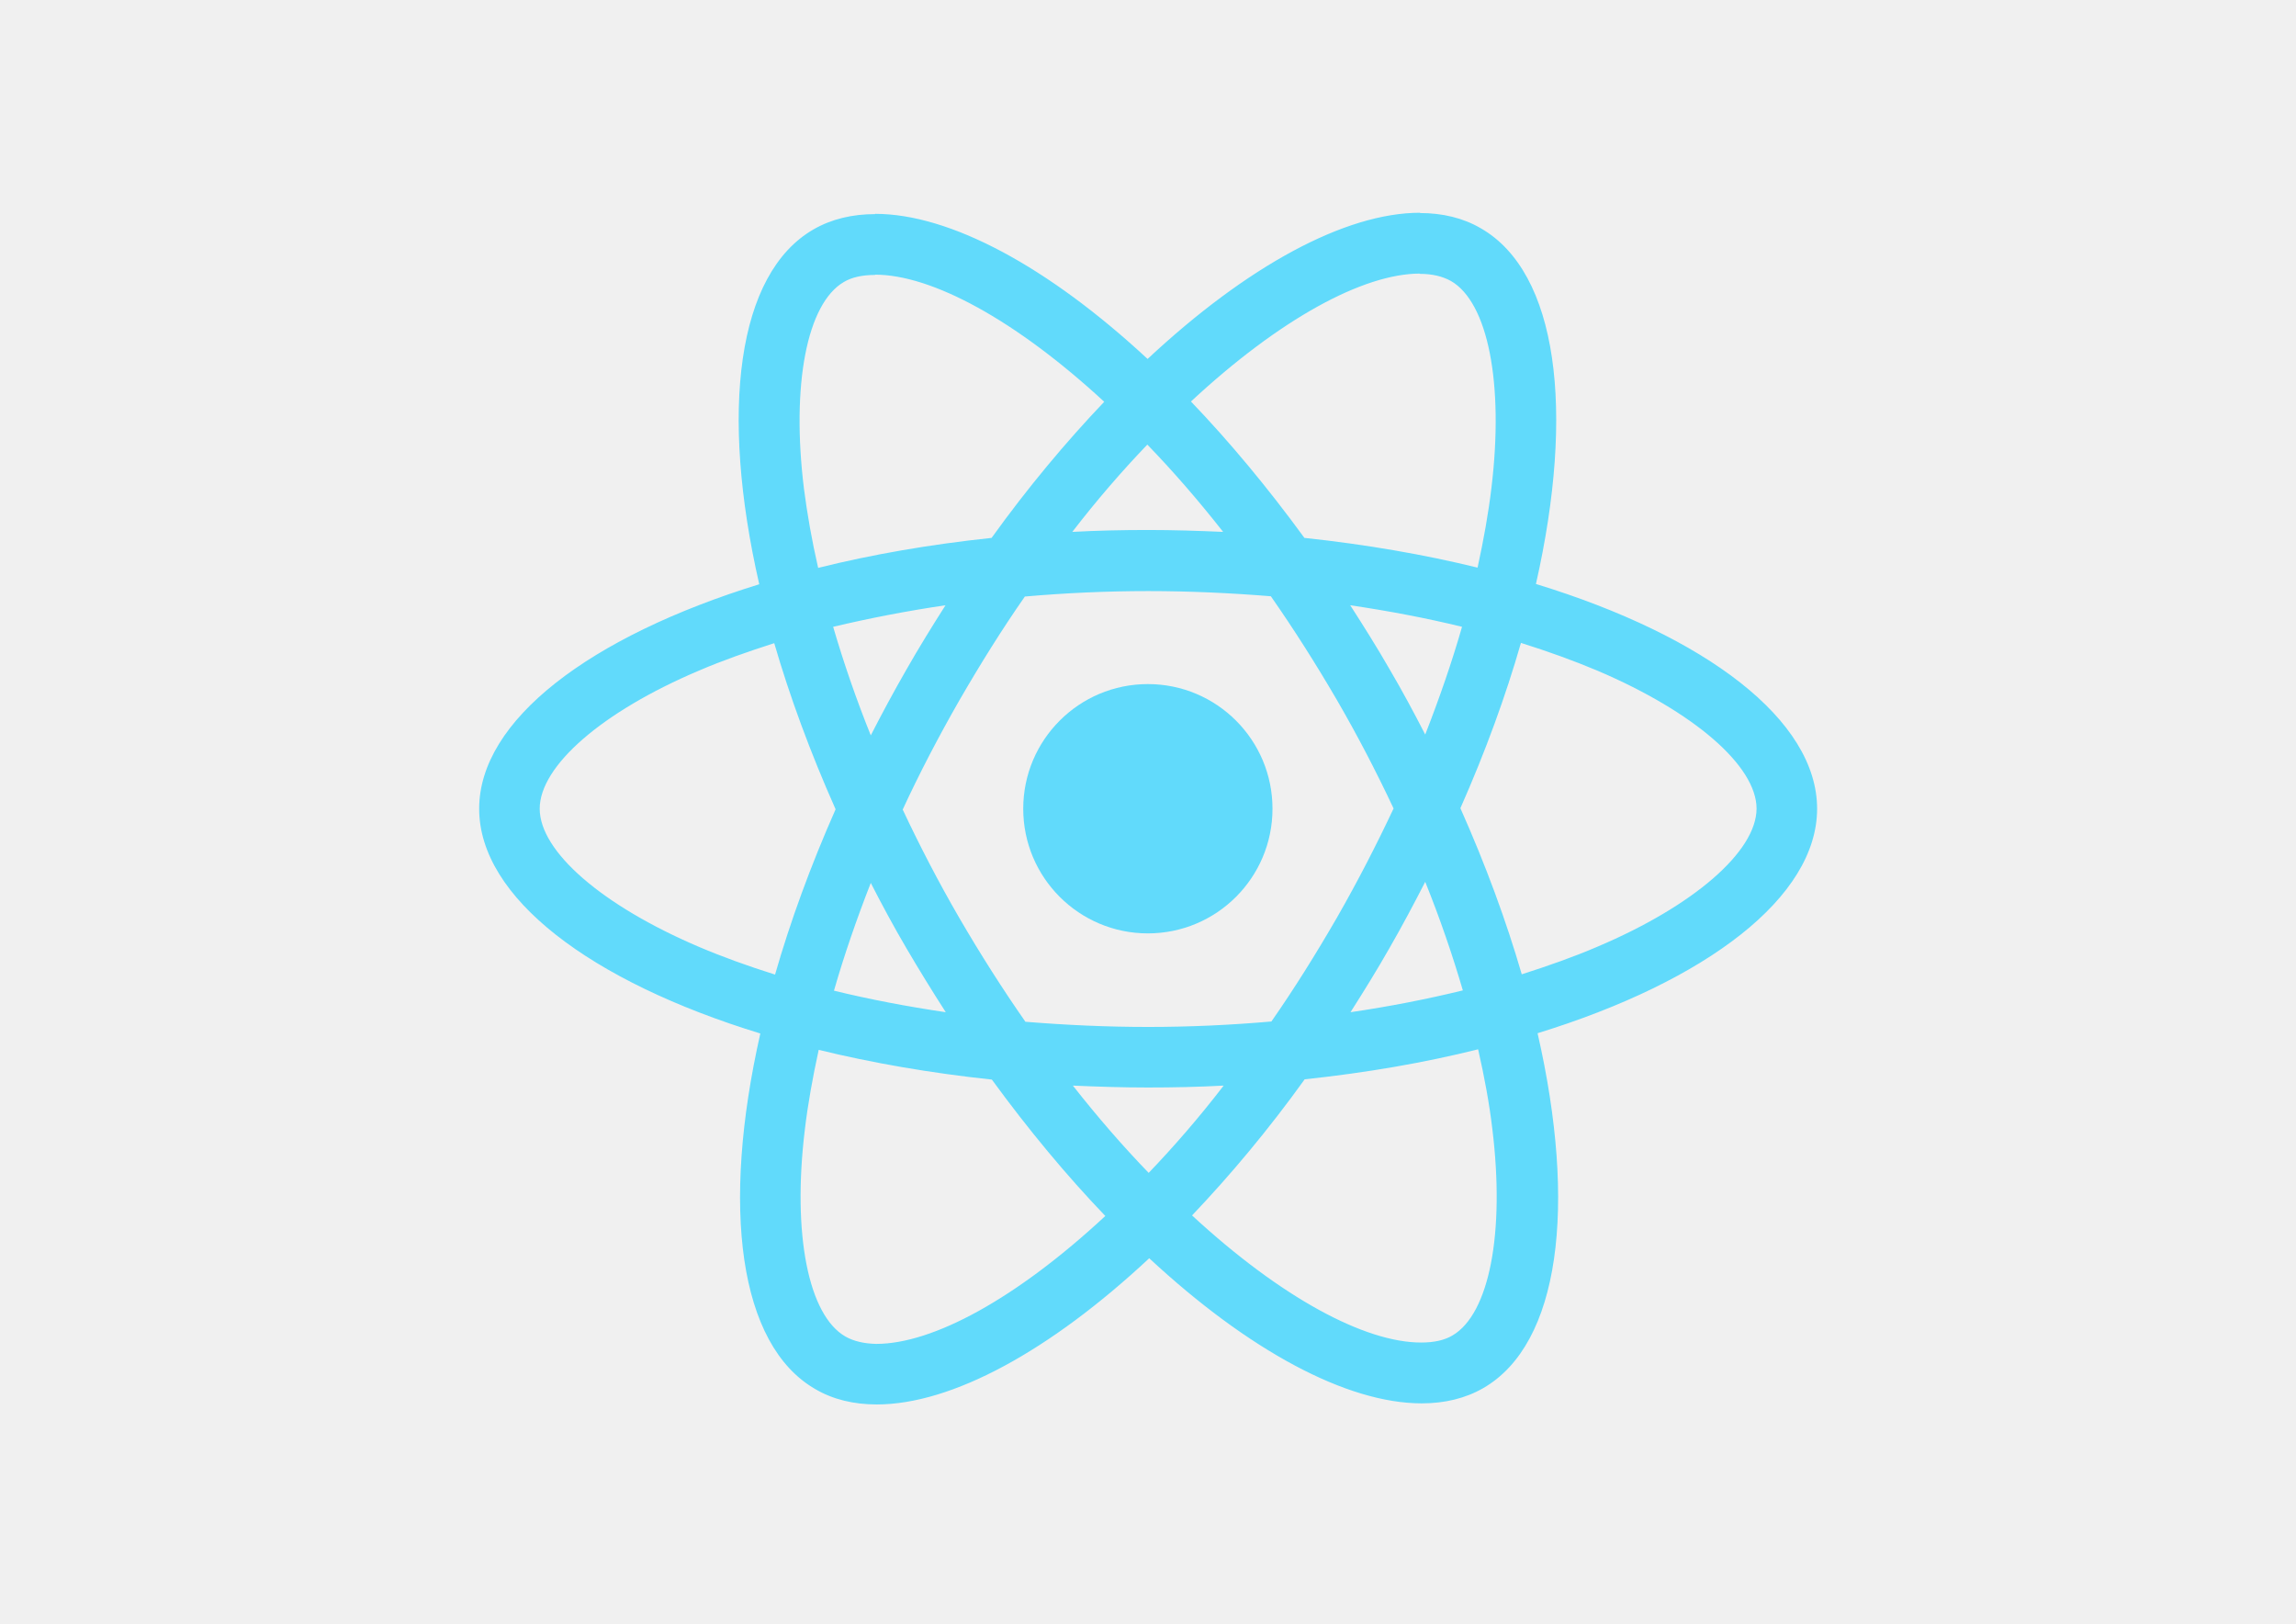
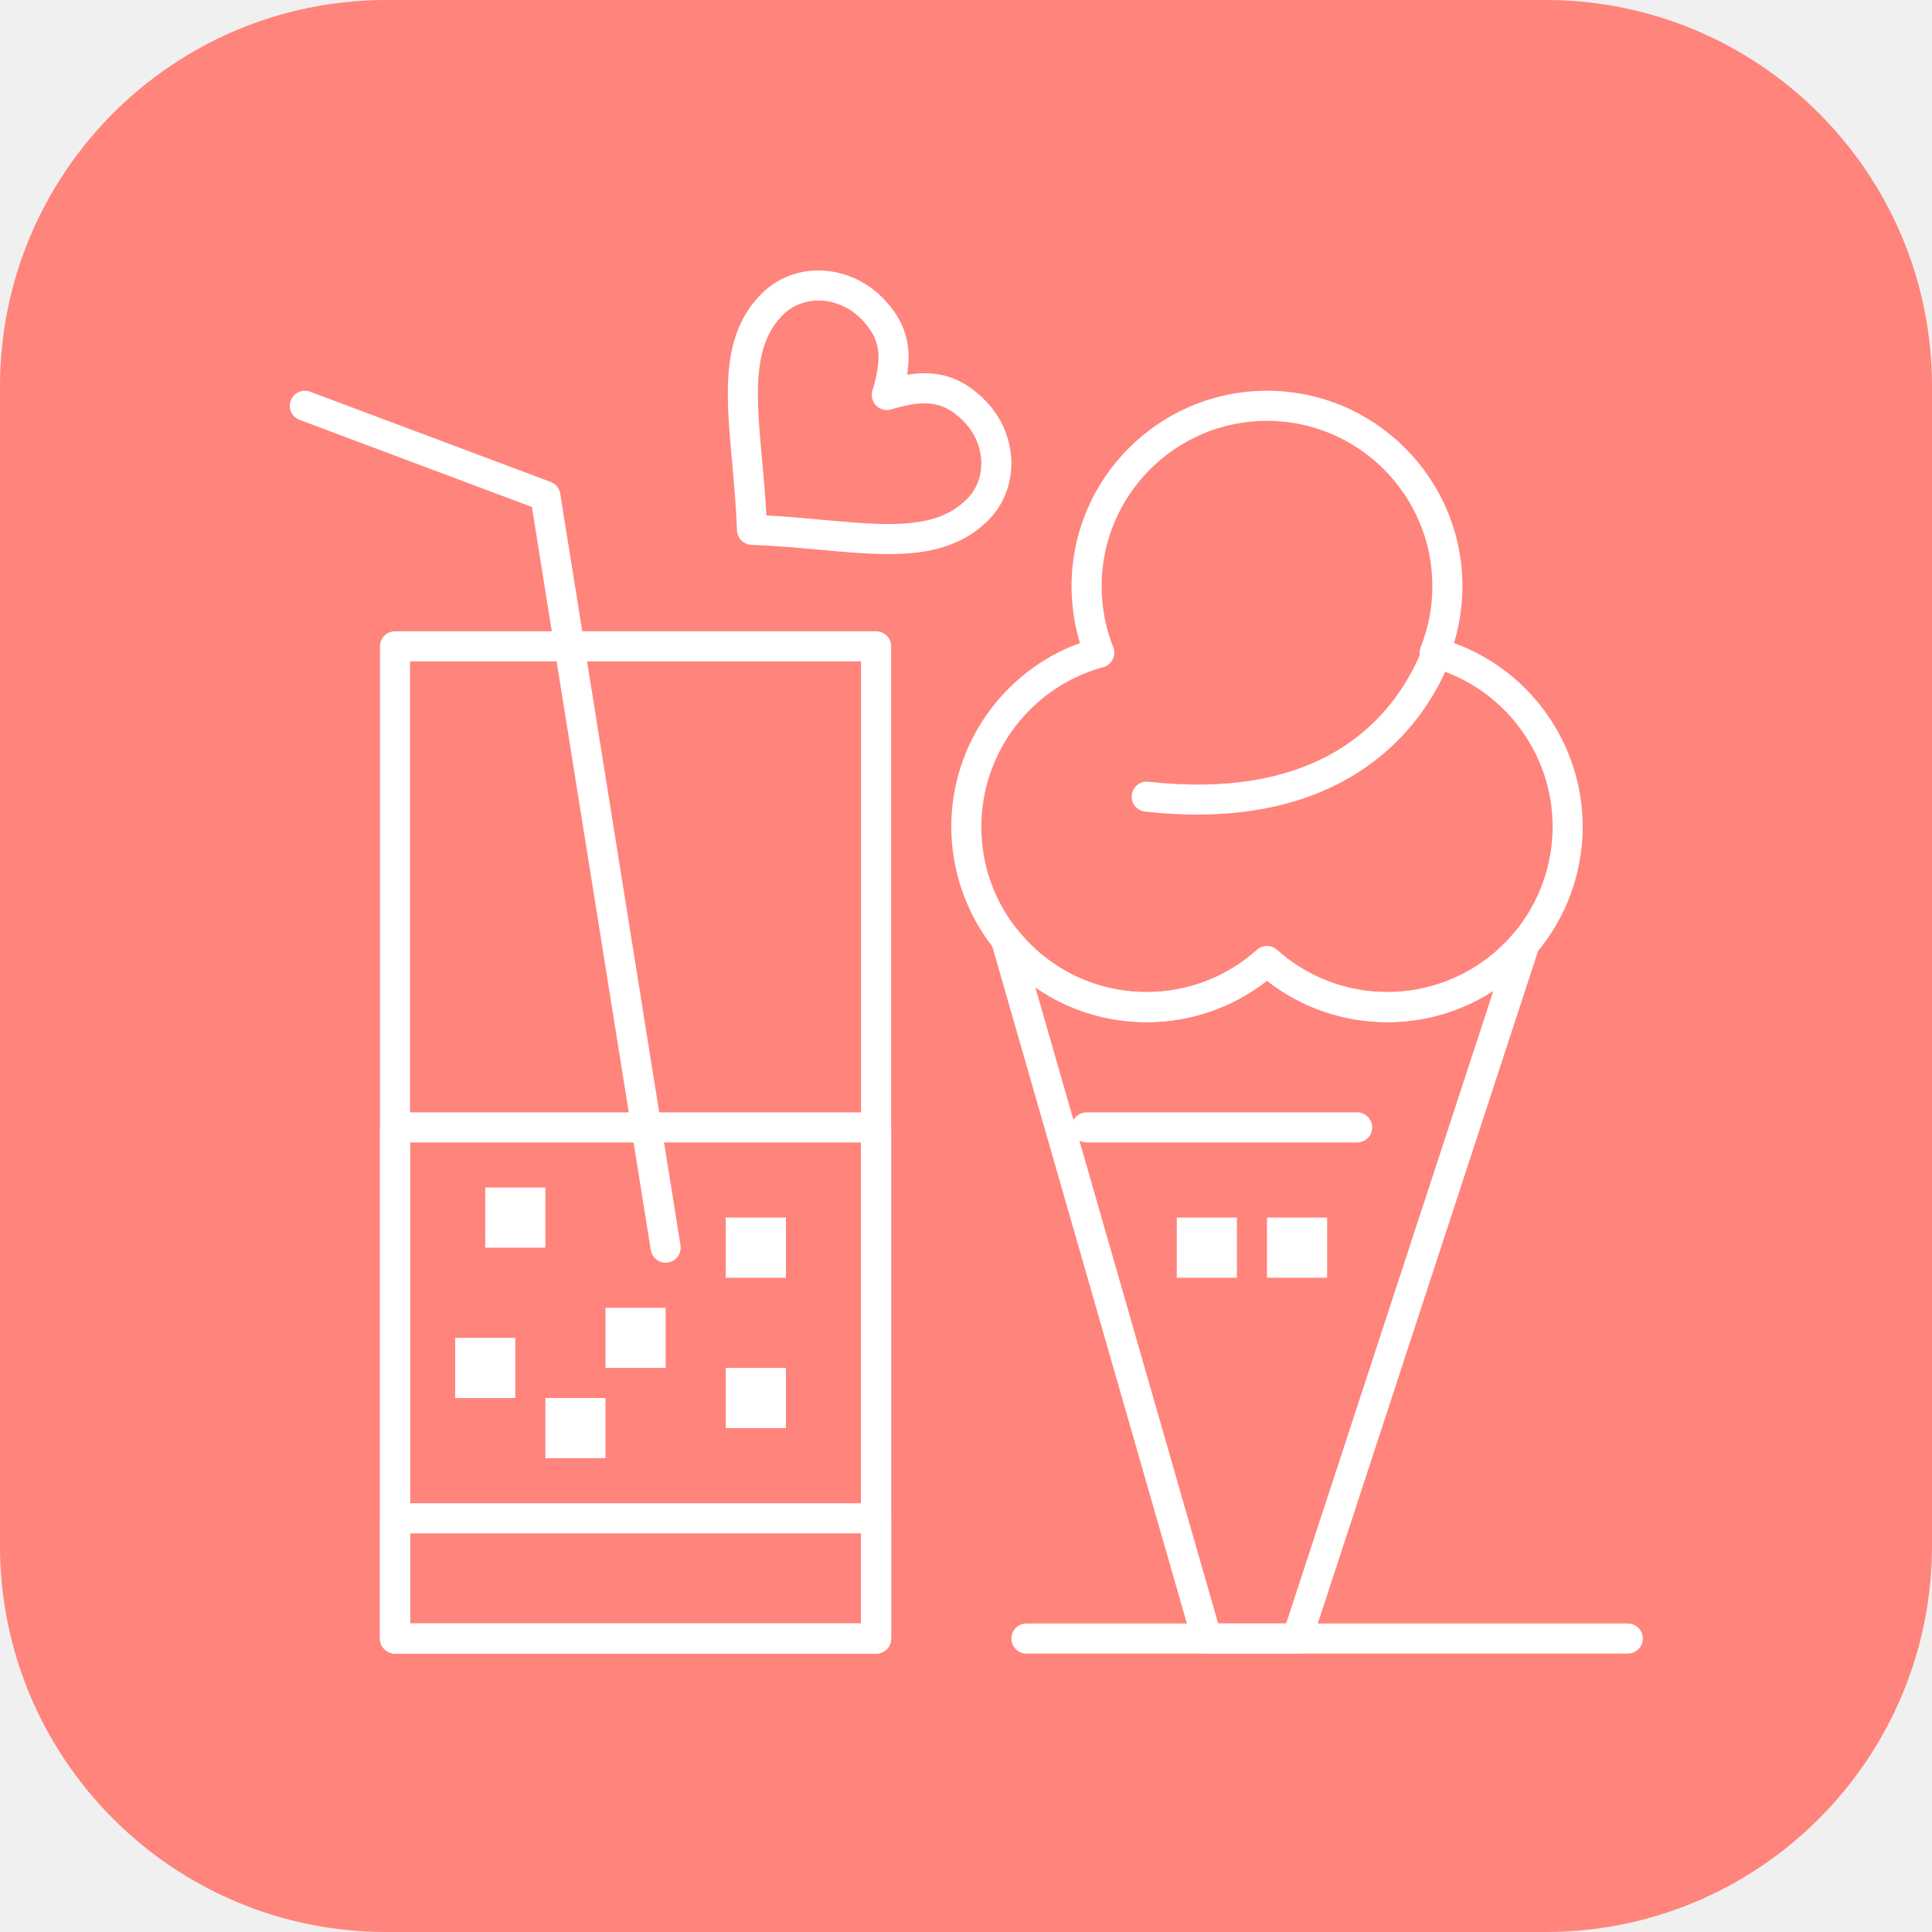
- <svg xmlns="http://www.w3.org/2000/svg" viewBox="0 0 841.9 595.3">
-   <g fill="#61DAFB">
-     <path d="M666.3 296.5c0-32.5-40.7-63.3-103.1-82.4 14.4-63.6 8-114.2-20.2-130.4-6.5-3.8-14.1-5.6-22.4-5.6v22.3c4.6 0 8.3.9 11.4 2.6 13.6 7.8 19.5 37.5 14.9 75.7-1.1 9.4-2.9 19.3-5.1 29.4-19.6-4.8-41-8.5-63.5-10.9-13.5-18.5-27.5-35.3-41.6-50 32.6-30.3 63.2-46.9 84-46.9V78c-27.5 0-63.5 19.6-99.9 53.6-36.4-33.8-72.4-53.2-99.9-53.2v22.3c20.7 0 51.4 16.5 84 46.6-14 14.7-28 31.4-41.3 49.9-22.6 2.4-44 6.1-63.6 11-2.3-10-4-19.7-5.2-29-4.7-38.2 1.1-67.9 14.6-75.8 3-1.8 6.9-2.6 11.5-2.6V78.5c-8.4 0-16 1.8-22.6 5.6-28.1 16.2-34.4 66.7-19.9 130.1-62.2 19.2-102.7 49.9-102.7 82.3 0 32.5 40.7 63.3 103.1 82.4-14.4 63.6-8 114.2 20.2 130.4 6.5 3.8 14.1 5.6 22.5 5.6 27.5 0 63.5-19.6 99.9-53.6 36.4 33.8 72.4 53.2 99.9 53.2 8.4 0 16-1.8 22.6-5.6 28.1-16.2 34.4-66.7 19.9-130.1 62-19.1 102.5-49.9 102.5-82.3zm-130.2-66.7c-3.7 12.9-8.3 26.2-13.5 39.5-4.1-8-8.4-16-13.1-24-4.6-8-9.5-15.8-14.4-23.4 14.2 2.1 27.9 4.7 41 7.9zm-45.8 106.5c-7.8 13.5-15.8 26.3-24.1 38.2-14.9 1.3-30 2-45.2 2-15.1 0-30.2-.7-45-1.9-8.3-11.9-16.4-24.6-24.2-38-7.6-13.1-14.5-26.4-20.8-39.8 6.2-13.4 13.2-26.8 20.7-39.9 7.8-13.5 15.8-26.3 24.1-38.2 14.9-1.3 30-2 45.2-2 15.1 0 30.2.7 45 1.9 8.3 11.9 16.4 24.6 24.2 38 7.6 13.1 14.5 26.4 20.8 39.8-6.3 13.4-13.2 26.8-20.7 39.9zm32.3-13c5.4 13.4 10 26.8 13.8 39.8-13.1 3.2-26.9 5.9-41.2 8 4.9-7.7 9.8-15.6 14.4-23.7 4.6-8 8.9-16.1 13-24.1zM421.2 430c-9.3-9.6-18.6-20.3-27.8-32 9 .4 18.2.7 27.5.7 9.4 0 18.7-.2 27.8-.7-9 11.7-18.3 22.4-27.5 32zm-74.4-58.9c-14.2-2.1-27.9-4.7-41-7.9 3.7-12.9 8.3-26.2 13.5-39.5 4.1 8 8.4 16 13.1 24 4.7 8 9.5 15.8 14.4 23.4zM420.7 163c9.3 9.6 18.6 20.3 27.8 32-9-.4-18.2-.7-27.5-.7-9.4 0-18.7.2-27.8.7 9-11.7 18.3-22.4 27.5-32zm-74 58.9c-4.9 7.7-9.8 15.6-14.4 23.7-4.6 8-8.9 16-13 24-5.4-13.4-10-26.8-13.8-39.8 13.1-3.1 26.9-5.8 41.2-7.9zm-90.5 125.2c-35.4-15.1-58.3-34.9-58.3-50.6 0-15.7 22.9-35.6 58.3-50.6 8.6-3.7 18-7 27.7-10.1 5.7 19.6 13.2 40 22.5 60.9-9.2 20.8-16.6 41.1-22.2 60.6-9.9-3.1-19.3-6.5-28-10.2zM310 490c-13.6-7.8-19.5-37.5-14.9-75.7 1.1-9.4 2.9-19.3 5.1-29.4 19.6 4.8 41 8.5 63.5 10.9 13.5 18.5 27.5 35.3 41.6 50-32.6 30.3-63.2 46.9-84 46.9-4.5-.1-8.3-1-11.3-2.7zm237.2-76.2c4.7 38.2-1.1 67.9-14.6 75.8-3 1.8-6.9 2.6-11.5 2.6-20.7 0-51.4-16.5-84-46.6 14-14.7 28-31.4 41.3-49.9 22.6-2.4 44-6.1 63.6-11 2.3 10.1 4.1 19.8 5.2 29.1zm38.5-66.7c-8.6 3.7-18 7-27.7 10.1-5.7-19.6-13.2-40-22.5-60.9 9.2-20.8 16.6-41.1 22.2-60.6 9.9 3.1 19.3 6.5 28.1 10.2 35.4 15.1 58.3 34.9 58.3 50.6-.1 15.7-23 35.6-58.4 50.6zM320.8 78.4z" />
-     <circle cx="420.9" cy="296.5" r="45.7" />
-     <path d="M520.5 78.1z" />
-   </g>
+ <svg xmlns="http://www.w3.org/2000/svg" width="100" height="100" viewBox="0 0 100 100" fill="none">
+   <rect width="100" height="100" rx="20" fill="#FF847C" />
+   <path d="M67.136 85.589H62.467C62.12 85.589 61.815 85.359 61.719 85.025L51.32 48.843C51.218 48.487 51.381 48.108 51.71 47.937C52.039 47.767 52.443 47.852 52.675 48.141C54.311 50.181 56.746 51.351 59.354 51.351C61.462 51.351 63.489 50.576 65.06 49.169C65.356 48.905 65.803 48.905 66.098 49.169C67.67 50.576 69.696 51.351 71.804 51.351C74.318 51.351 76.695 50.25 78.327 48.331C78.568 48.047 78.976 47.974 79.3 48.156C79.624 48.338 79.775 48.724 79.659 49.077L67.875 85.053C67.77 85.373 67.472 85.589 67.136 85.589ZM63.053 84.032H66.571L77.298 51.284C75.678 52.334 73.777 52.907 71.804 52.907C69.539 52.907 67.353 52.15 65.579 50.763C63.805 52.15 61.62 52.907 59.354 52.907C57.261 52.907 55.262 52.27 53.59 51.106L63.053 84.032Z" fill="white" />
+   <path d="M71.804 52.907C69.539 52.907 67.353 52.15 65.579 50.763C63.805 52.15 61.62 52.907 59.354 52.907C56.271 52.907 53.394 51.525 51.461 49.115C50.028 47.328 49.238 45.082 49.238 42.791C49.238 38.518 51.939 34.721 55.9 33.283C55.61 32.331 55.463 31.344 55.463 30.341C55.463 24.763 60.001 20.225 65.579 20.225C71.157 20.225 75.695 24.763 75.695 30.341C75.695 31.344 75.548 32.331 75.258 33.283C79.219 34.721 81.92 38.518 81.92 42.791C81.92 45.187 81.065 47.513 79.512 49.339C77.584 51.607 74.775 52.907 71.804 52.907ZM65.579 48.971C65.765 48.971 65.95 49.037 66.098 49.17C67.669 50.576 69.696 51.351 71.804 51.351C74.317 51.351 76.695 50.25 78.327 48.331C79.64 46.786 80.364 44.818 80.364 42.791C80.364 38.939 77.77 35.543 74.055 34.533C73.841 34.475 73.662 34.328 73.563 34.13C73.464 33.932 73.454 33.701 73.536 33.495C73.936 32.487 74.139 31.426 74.139 30.341C74.139 25.622 70.299 21.782 65.579 21.782C60.859 21.782 57.02 25.622 57.02 30.341C57.02 31.426 57.222 32.487 57.622 33.495C57.704 33.701 57.694 33.932 57.595 34.13C57.495 34.328 57.317 34.475 57.103 34.533C53.389 35.543 50.794 38.939 50.794 42.791C50.794 44.758 51.445 46.608 52.675 48.141C54.311 50.181 56.746 51.351 59.354 51.351C61.462 51.351 63.489 50.576 65.06 49.17C65.208 49.037 65.394 48.971 65.579 48.971Z" fill="white" />
+   <path d="M70.248 59.132H56.242C55.812 59.132 55.463 58.784 55.463 58.354C55.463 57.924 55.812 57.576 56.242 57.576H70.248C70.678 57.576 71.026 57.924 71.026 58.354C71.026 58.784 70.678 59.132 70.248 59.132Z" fill="white" />
+   <path d="M68.692 63.023H65.579V66.135H68.692V63.023Z" fill="white" />
+   <path d="M64.023 63.023H60.91V66.135H64.023V63.023Z" fill="white" />
+   <path d="M40.679 63.023H37.566V66.135H40.679V63.023Z" fill="white" />
+   <path d="M34.453 67.692H31.341V70.804H34.453V67.692Z" fill="white" />
+   <path d="M28.229 61.467H25.116V64.579H28.229V61.467Z" fill="white" />
+   <path d="M40.679 70.804H37.566V73.917H40.679V70.804Z" fill="white" />
+   <path d="M31.341 72.361H28.229V75.473H31.341V72.361Z" fill="white" />
+   <path d="M26.672 69.248H23.56V72.36H26.672V69.248Z" fill="white" />
+   <path d="M45.347 85.589H20.447C20.018 85.589 19.669 85.24 19.669 84.811V33.454C19.669 33.024 20.017 32.675 20.447 32.675H45.348C45.777 32.675 46.126 33.024 46.126 33.454V84.811C46.126 85.24 45.777 85.589 45.347 85.589ZM21.225 84.032H44.569V34.232H21.225V84.032Z" fill="white" />
+   <path d="M45.347 85.589H20.447C20.018 85.589 19.669 85.24 19.669 84.811V58.354C19.669 57.924 20.017 57.576 20.447 57.576H45.348C45.777 57.576 46.126 57.924 46.126 58.354V84.811C46.126 85.24 45.777 85.589 45.347 85.589ZM21.225 84.032H44.569V59.132H21.225V84.032Z" fill="white" />
+   <path d="M45.347 85.589H20.447C20.018 85.589 19.669 85.24 19.669 84.811V78.585C19.669 78.156 20.017 77.807 20.447 77.807H45.348C45.777 77.807 46.126 78.156 46.126 78.585V84.811C46.126 85.24 45.777 85.589 45.347 85.589ZM21.225 84.032H44.569V79.364H21.225V84.032Z" fill="white" />
+   <path d="M34.453 65.357C34.077 65.357 33.747 65.085 33.685 64.702L27.532 26.242L15.505 21.732C15.103 21.581 14.899 21.133 15.05 20.73C15.201 20.328 15.649 20.124 16.052 20.275L28.502 24.944C28.764 25.042 28.953 25.273 28.997 25.549L35.222 64.456C35.29 64.88 35.001 65.279 34.577 65.347C34.535 65.354 34.494 65.357 34.453 65.357Z" fill="white" />
+   <path d="M61.965 42.163C61.119 42.163 60.221 42.114 59.268 42.008C58.841 41.961 58.533 41.576 58.581 41.149C58.628 40.722 59.013 40.414 59.44 40.462C67.768 41.387 71.482 37.812 73.131 34.651C73.132 34.648 73.134 34.645 73.135 34.643C73.326 34.275 73.499 33.893 73.649 33.506C73.805 33.105 74.256 32.907 74.656 33.062C75.057 33.217 75.256 33.668 75.1 34.069C74.929 34.511 74.731 34.949 74.511 35.369C74.51 35.372 74.508 35.375 74.507 35.377C73.121 38.03 69.716 42.163 61.965 42.163Z" fill="white" />
+   <path d="M84.254 85.589H53.129C52.699 85.589 52.351 85.24 52.351 84.811C52.351 84.381 52.699 84.032 53.129 84.032H84.254C84.684 84.032 85.033 84.381 85.033 84.811C85.033 85.24 84.684 85.589 84.254 85.589Z" fill="white" />
+   <path d="M45.979 28.679C44.882 28.679 43.693 28.571 42.434 28.456C41.304 28.353 40.135 28.246 38.896 28.202C38.488 28.188 38.16 27.86 38.146 27.452C38.102 26.215 37.996 25.048 37.893 23.919C37.571 20.382 37.293 17.327 39.419 15.202C40.194 14.427 41.241 14 42.368 14C43.575 14 44.772 14.504 45.651 15.383C46.936 16.668 47.185 17.956 46.952 19.397C47.274 19.345 47.573 19.319 47.857 19.319C49.037 19.319 50.025 19.757 50.965 20.697C52.735 22.467 52.818 25.264 51.15 26.932C49.602 28.48 47.574 28.679 45.98 28.679C45.98 28.679 45.979 28.679 45.979 28.679ZM39.669 26.679C40.682 26.733 41.642 26.821 42.575 26.906C43.798 27.017 44.953 27.123 45.98 27.123C47.927 27.123 49.144 26.737 50.049 25.832C51.11 24.771 51.027 22.961 49.864 21.797C49.218 21.151 48.618 20.876 47.856 20.876C47.391 20.876 46.841 20.976 46.126 21.192C45.852 21.274 45.554 21.2 45.351 20.997C45.149 20.794 45.074 20.497 45.156 20.222C45.706 18.4 45.559 17.492 44.551 16.484C43.961 15.894 43.166 15.556 42.368 15.556C41.657 15.556 41 15.821 40.52 16.302C38.91 17.912 39.145 20.501 39.443 23.778C39.528 24.71 39.615 25.668 39.669 26.679Z" fill="white" />
</svg>
